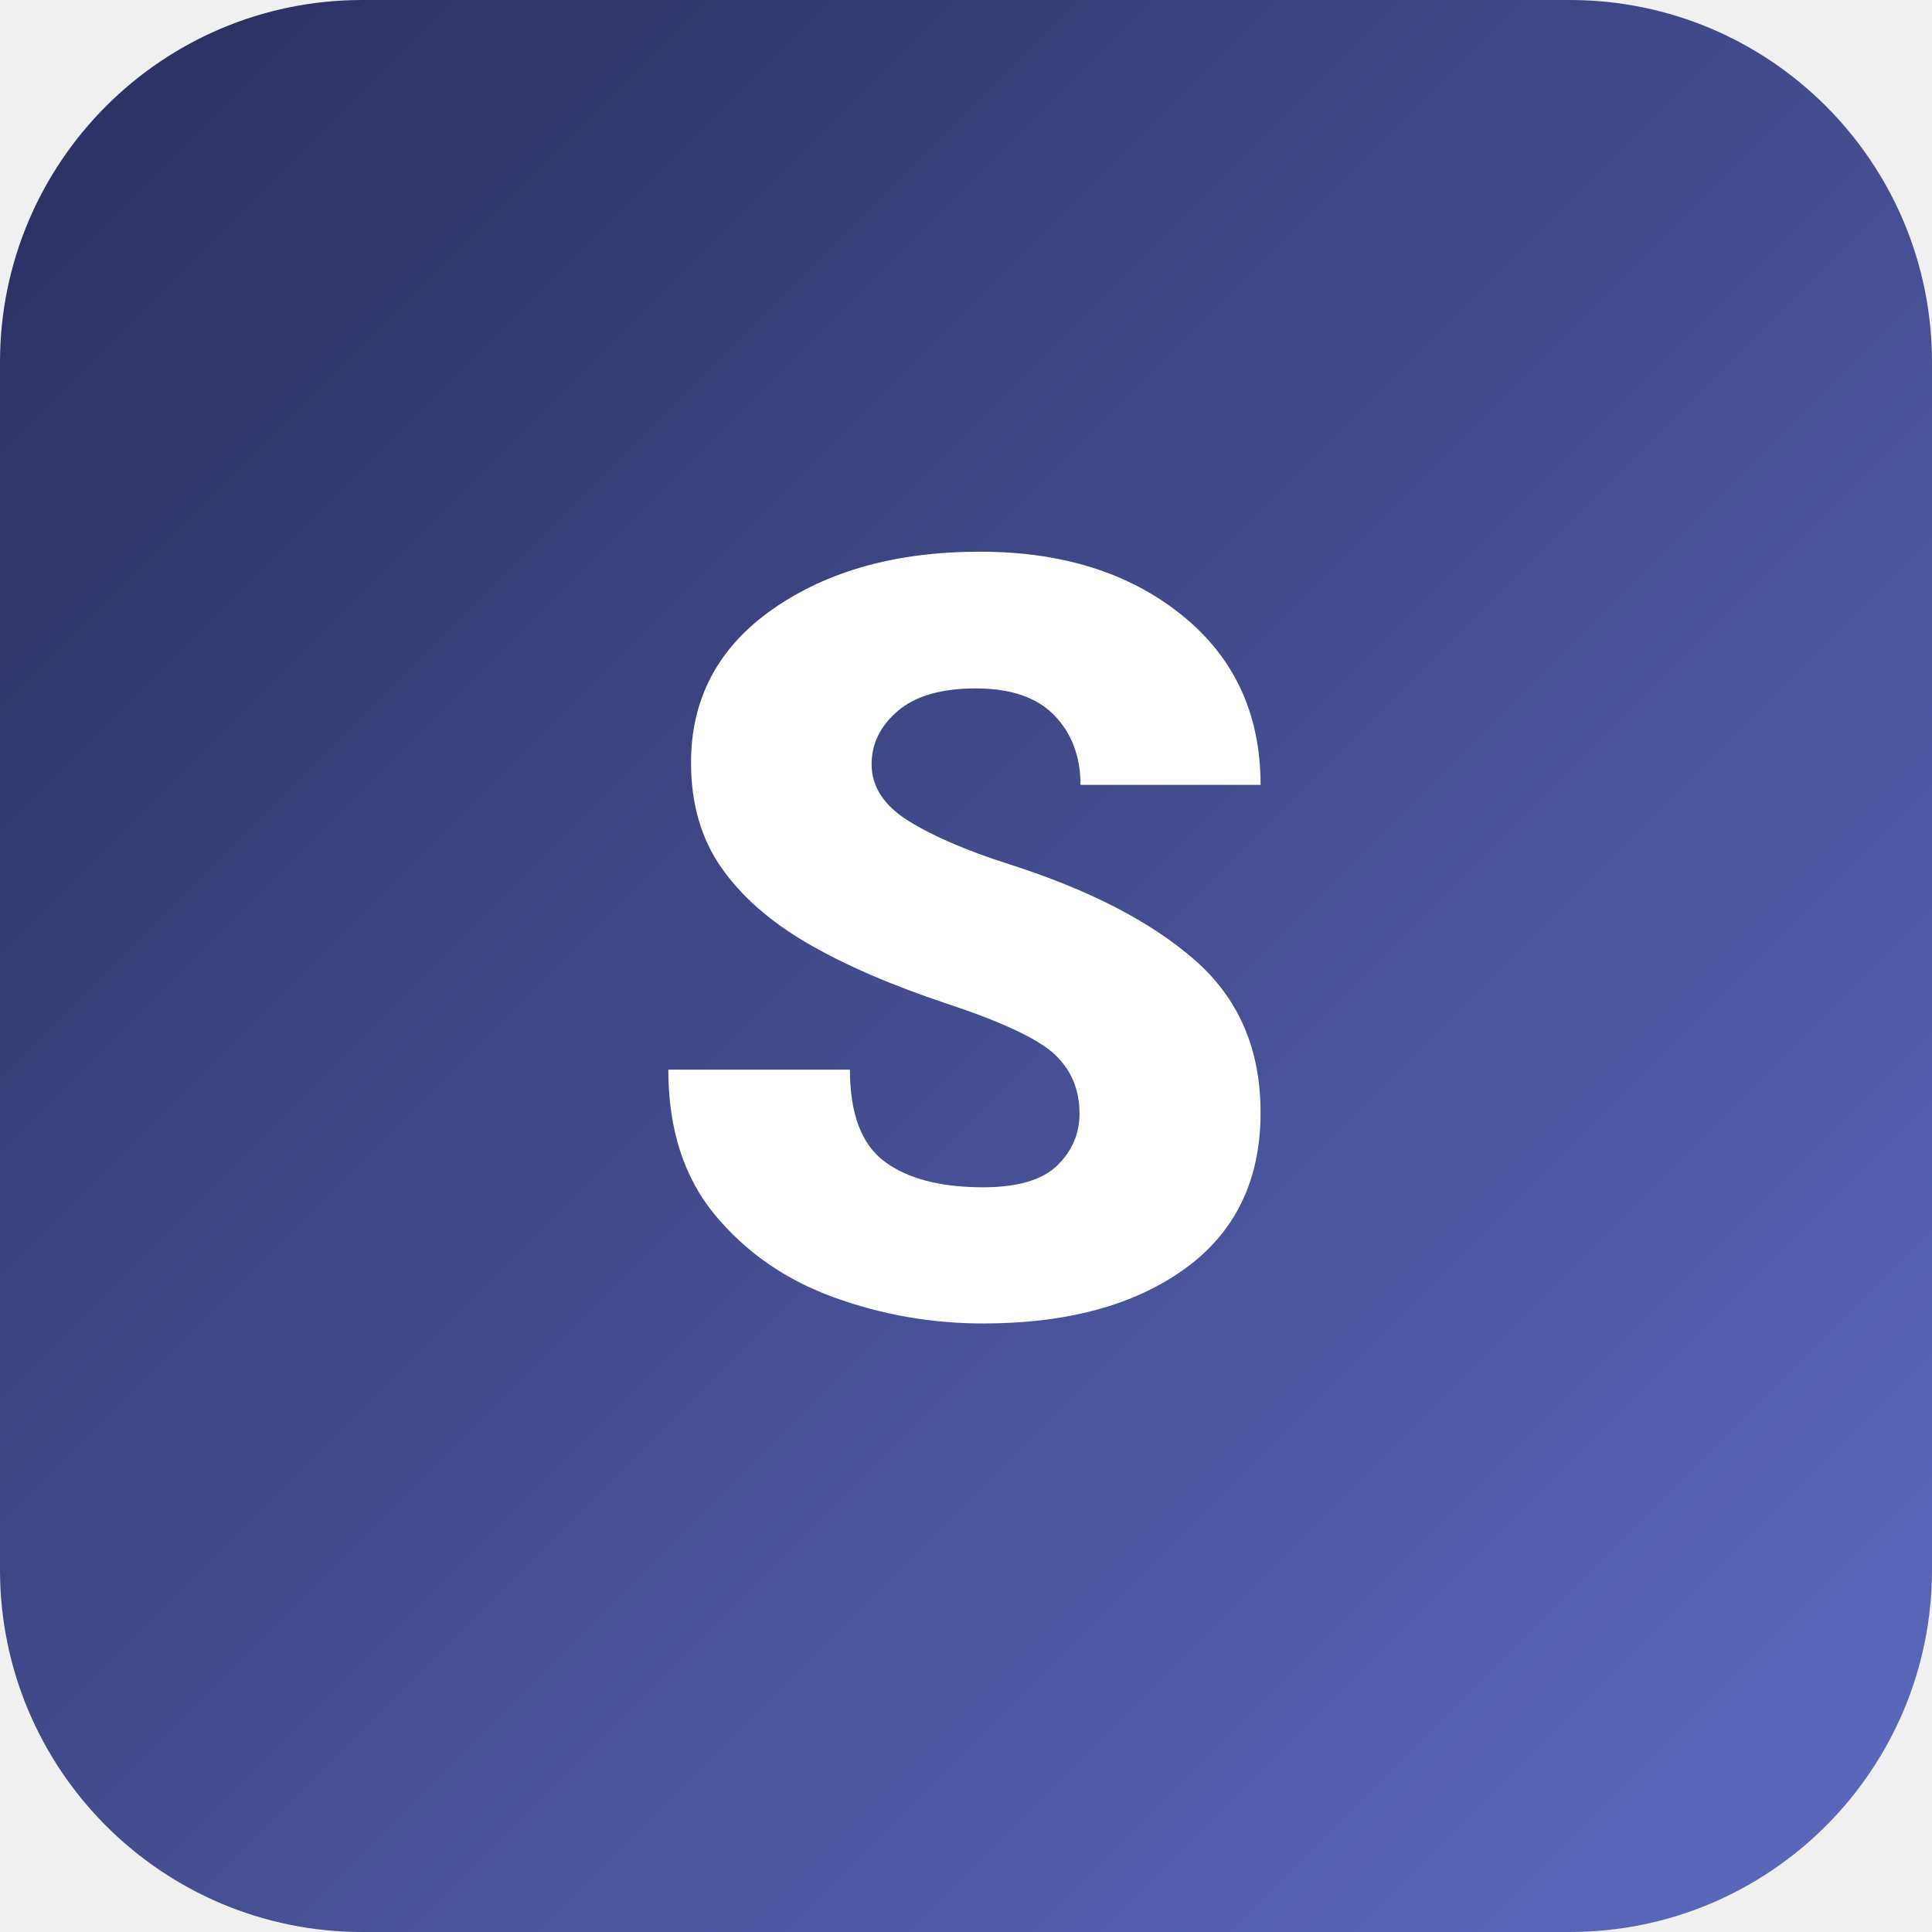
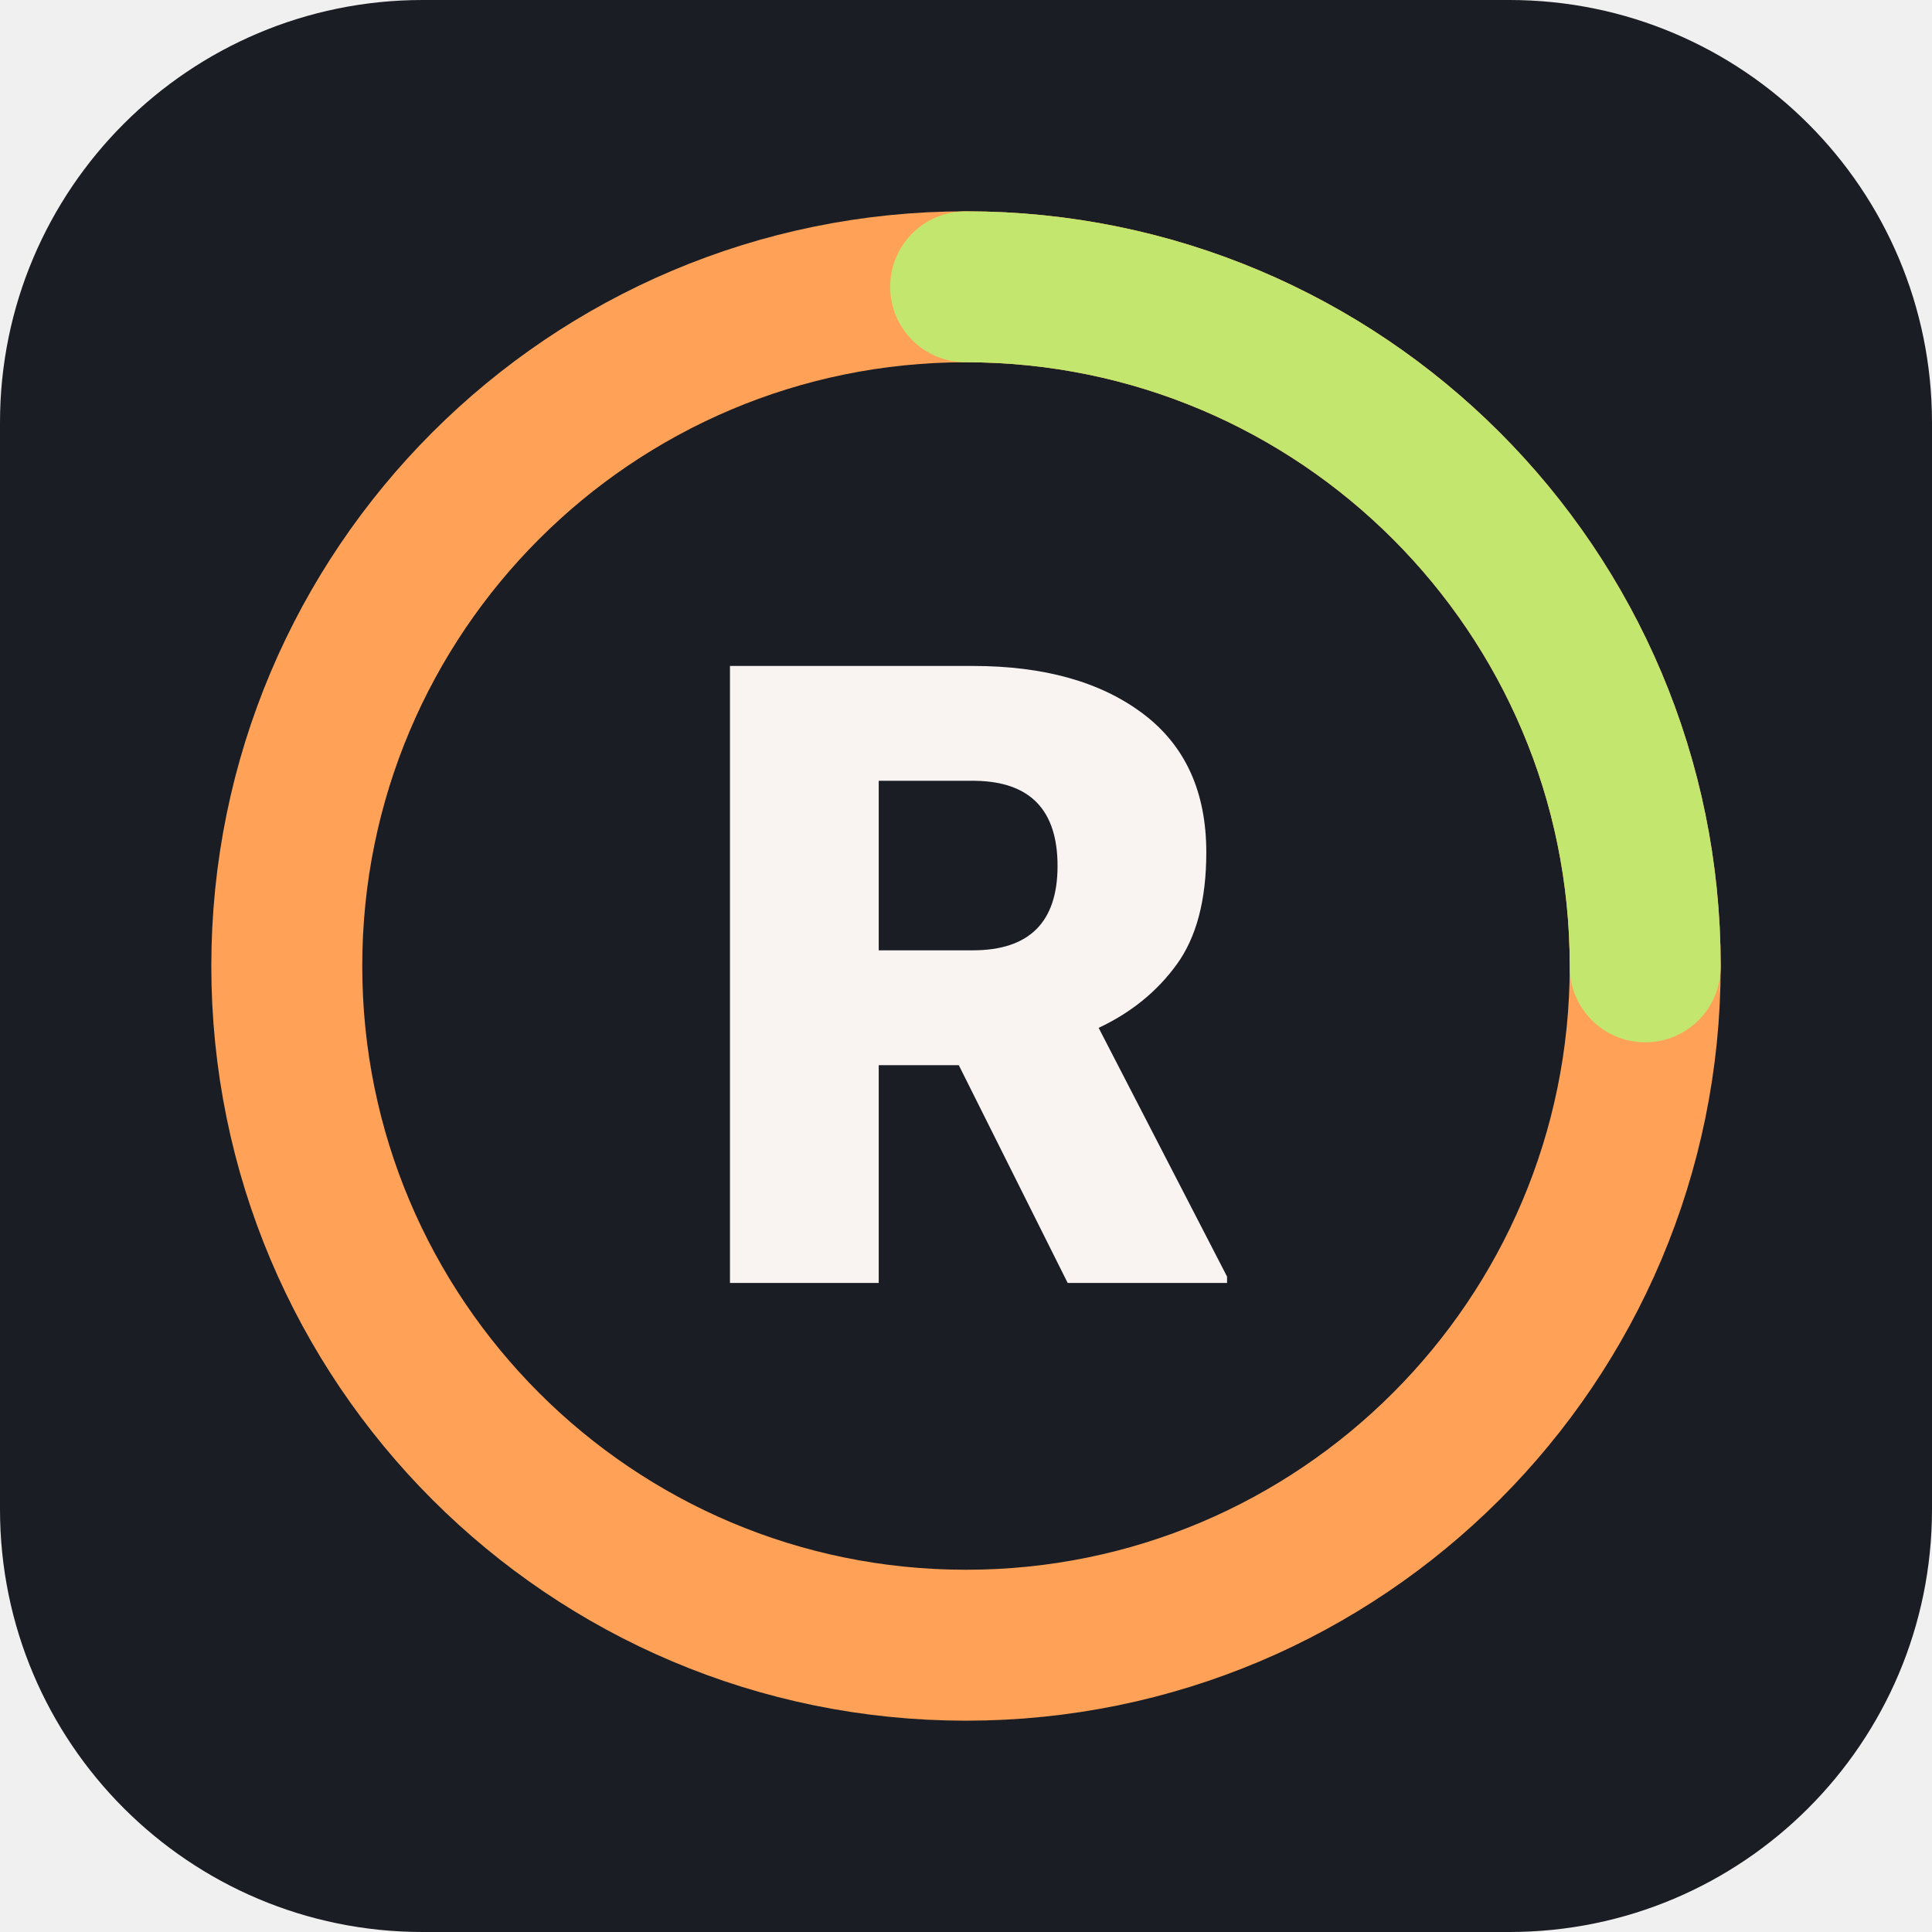
<svg xmlns="http://www.w3.org/2000/svg" viewBox="0 0 512 512">
-   <defs>
-     <linearGradient id="bg" x1="0" y1="0" x2="1" y2="1">
-       <stop offset="0" stop-color="#2b2d5e" />
-       <stop offset="1" stop-color="#5c6bc0" />
-     </linearGradient>
-   </defs>
-   <rect width="512" height="512" rx="96" fill="url(#bg)" />
-   <text x="256" y="348" text-anchor="middle" font-family="-apple-system, 'Segoe UI', Roboto, 'Helvetica Neue', Arial, sans-serif" font-size="280" font-weight="800" fill="#ffffff">S</text>
+   <rect width="512" height="512" rx="112" fill="#1b1d24" />
+   <circle cx="256" cy="256" r="180" fill="none" stroke="#ffa257" stroke-width="40" />
+   <circle cx="256" cy="256" r="180" fill="none" stroke="#c2e66e" stroke-width="40" stroke-linecap="round" stroke-dasharray="283 848" transform="rotate(-90 256 256)" />
+   <text x="256" y="340" text-anchor="middle" font-family="Poppins, -apple-system, 'Segoe UI', Roboto, 'Helvetica Neue', Arial, sans-serif" font-size="230" font-weight="800" fill="#f9f4f2">R</text>
</svg>
